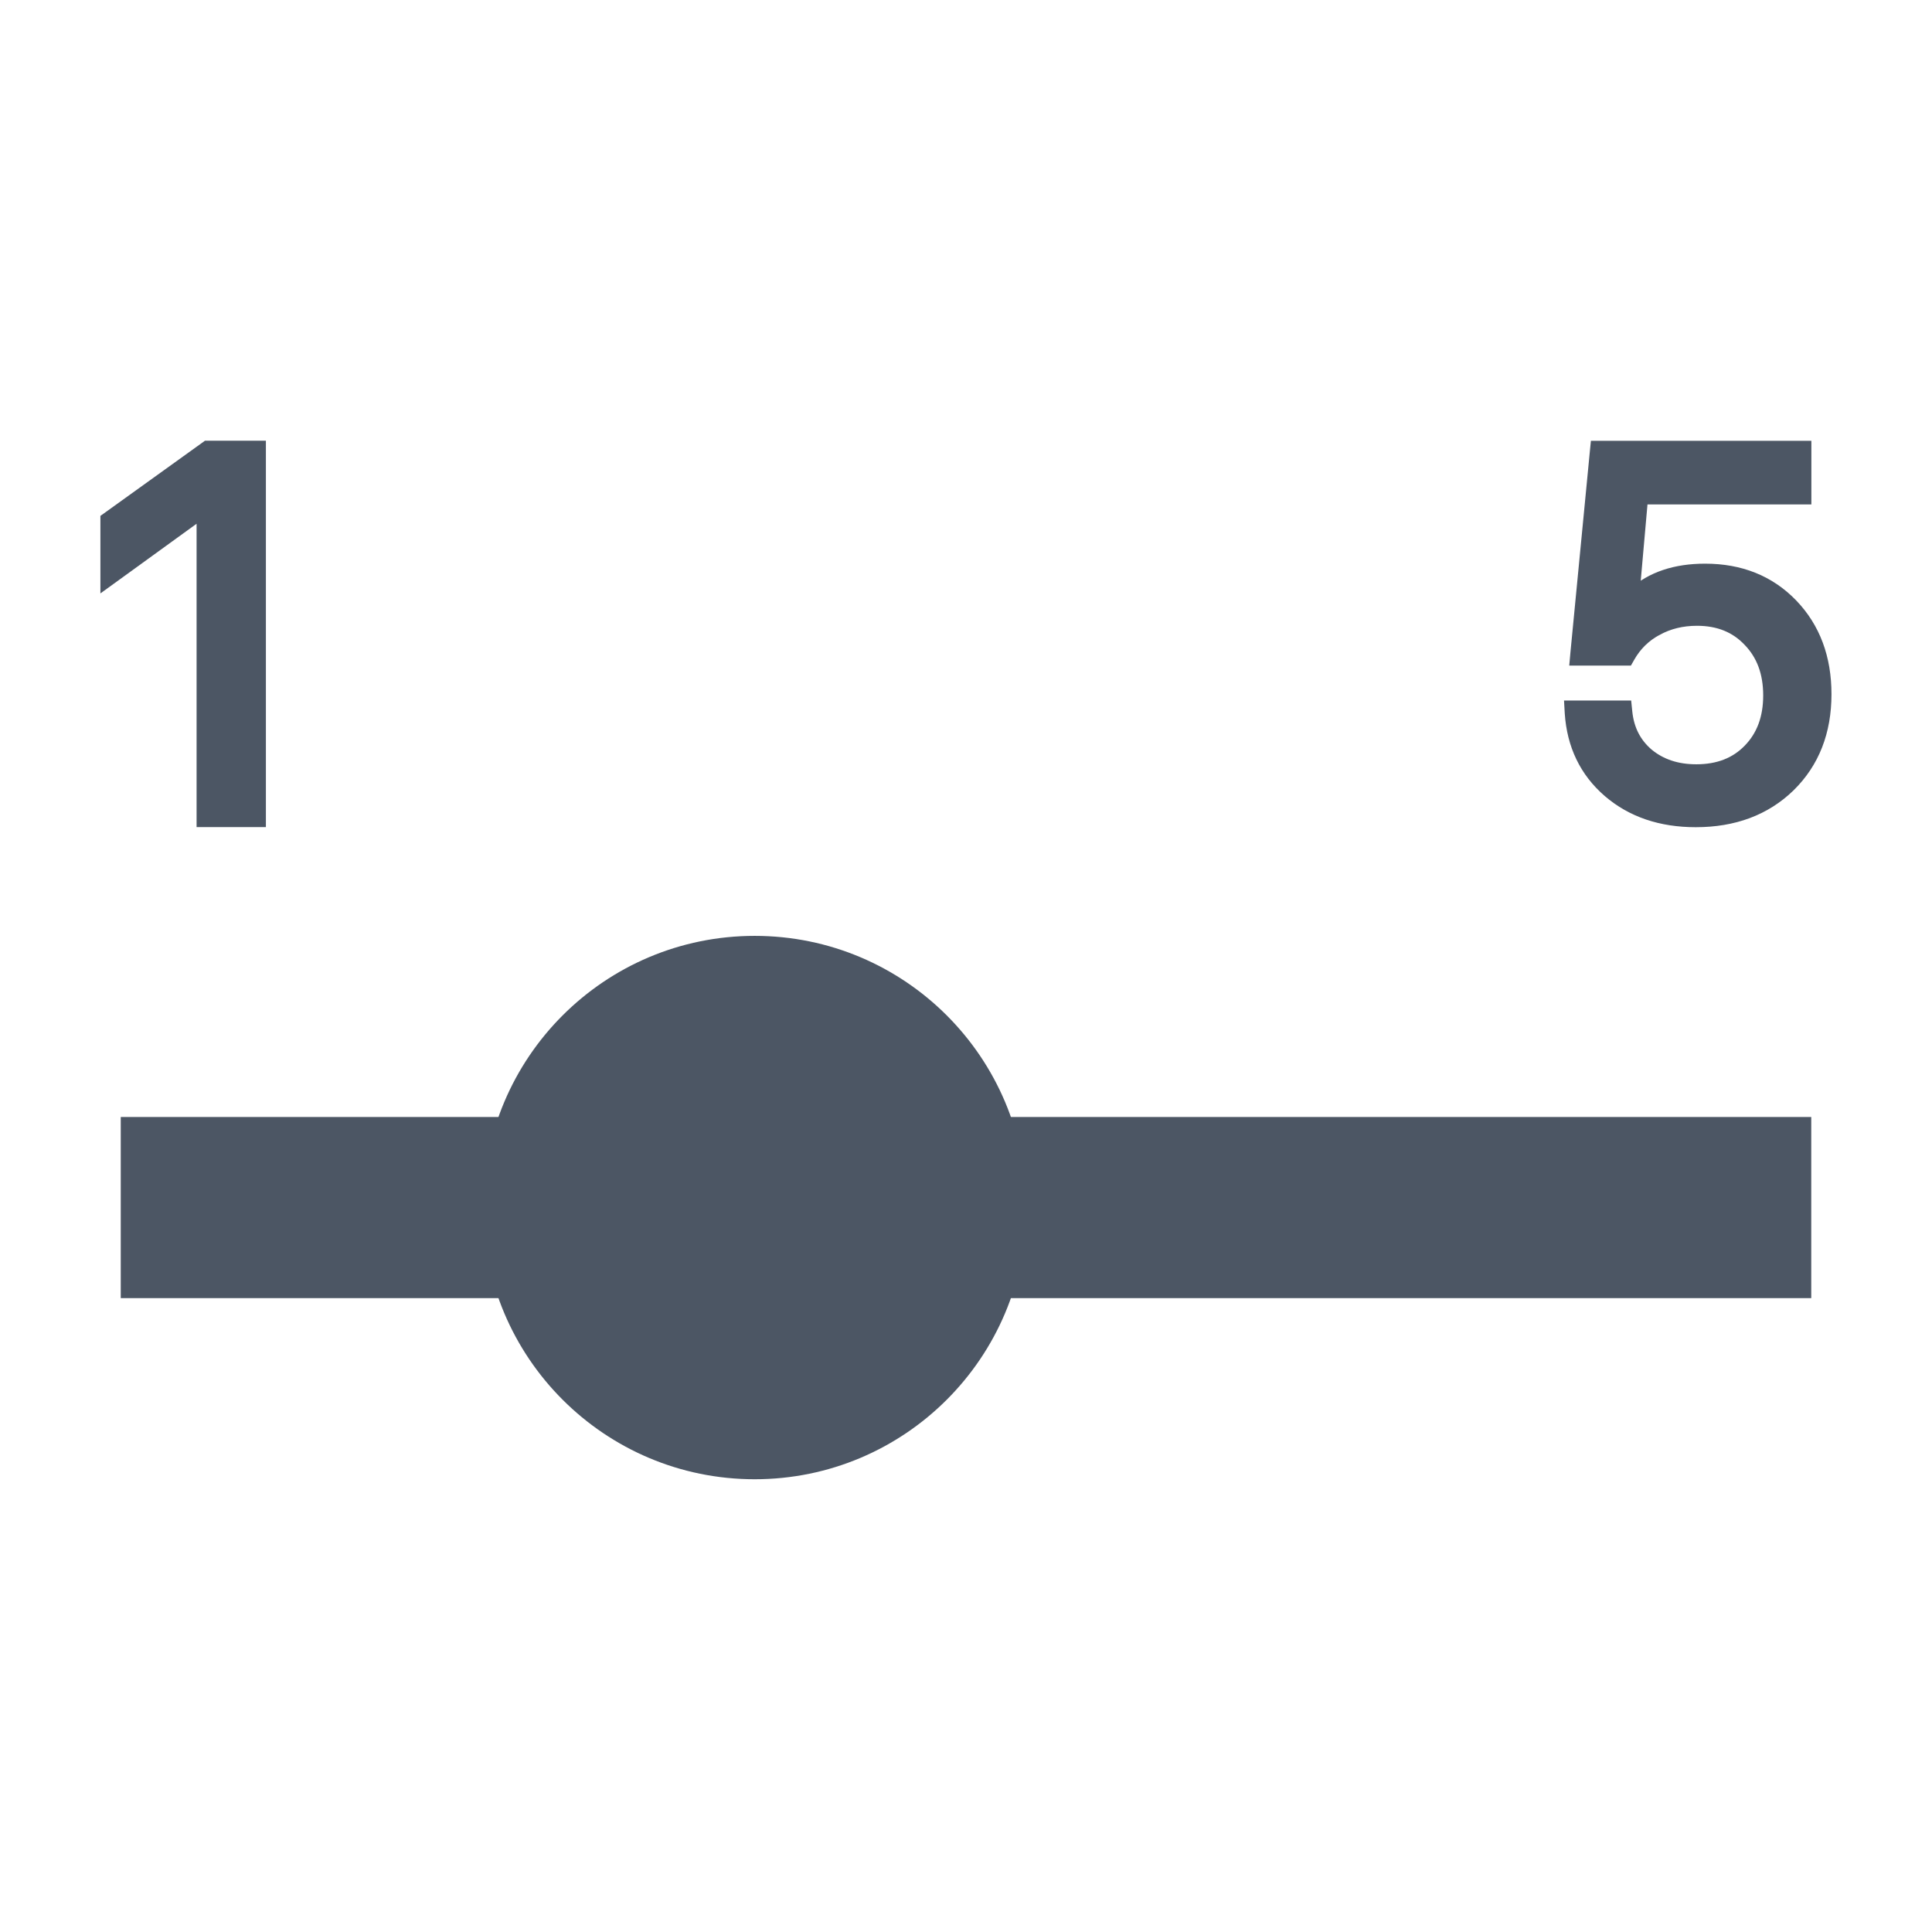
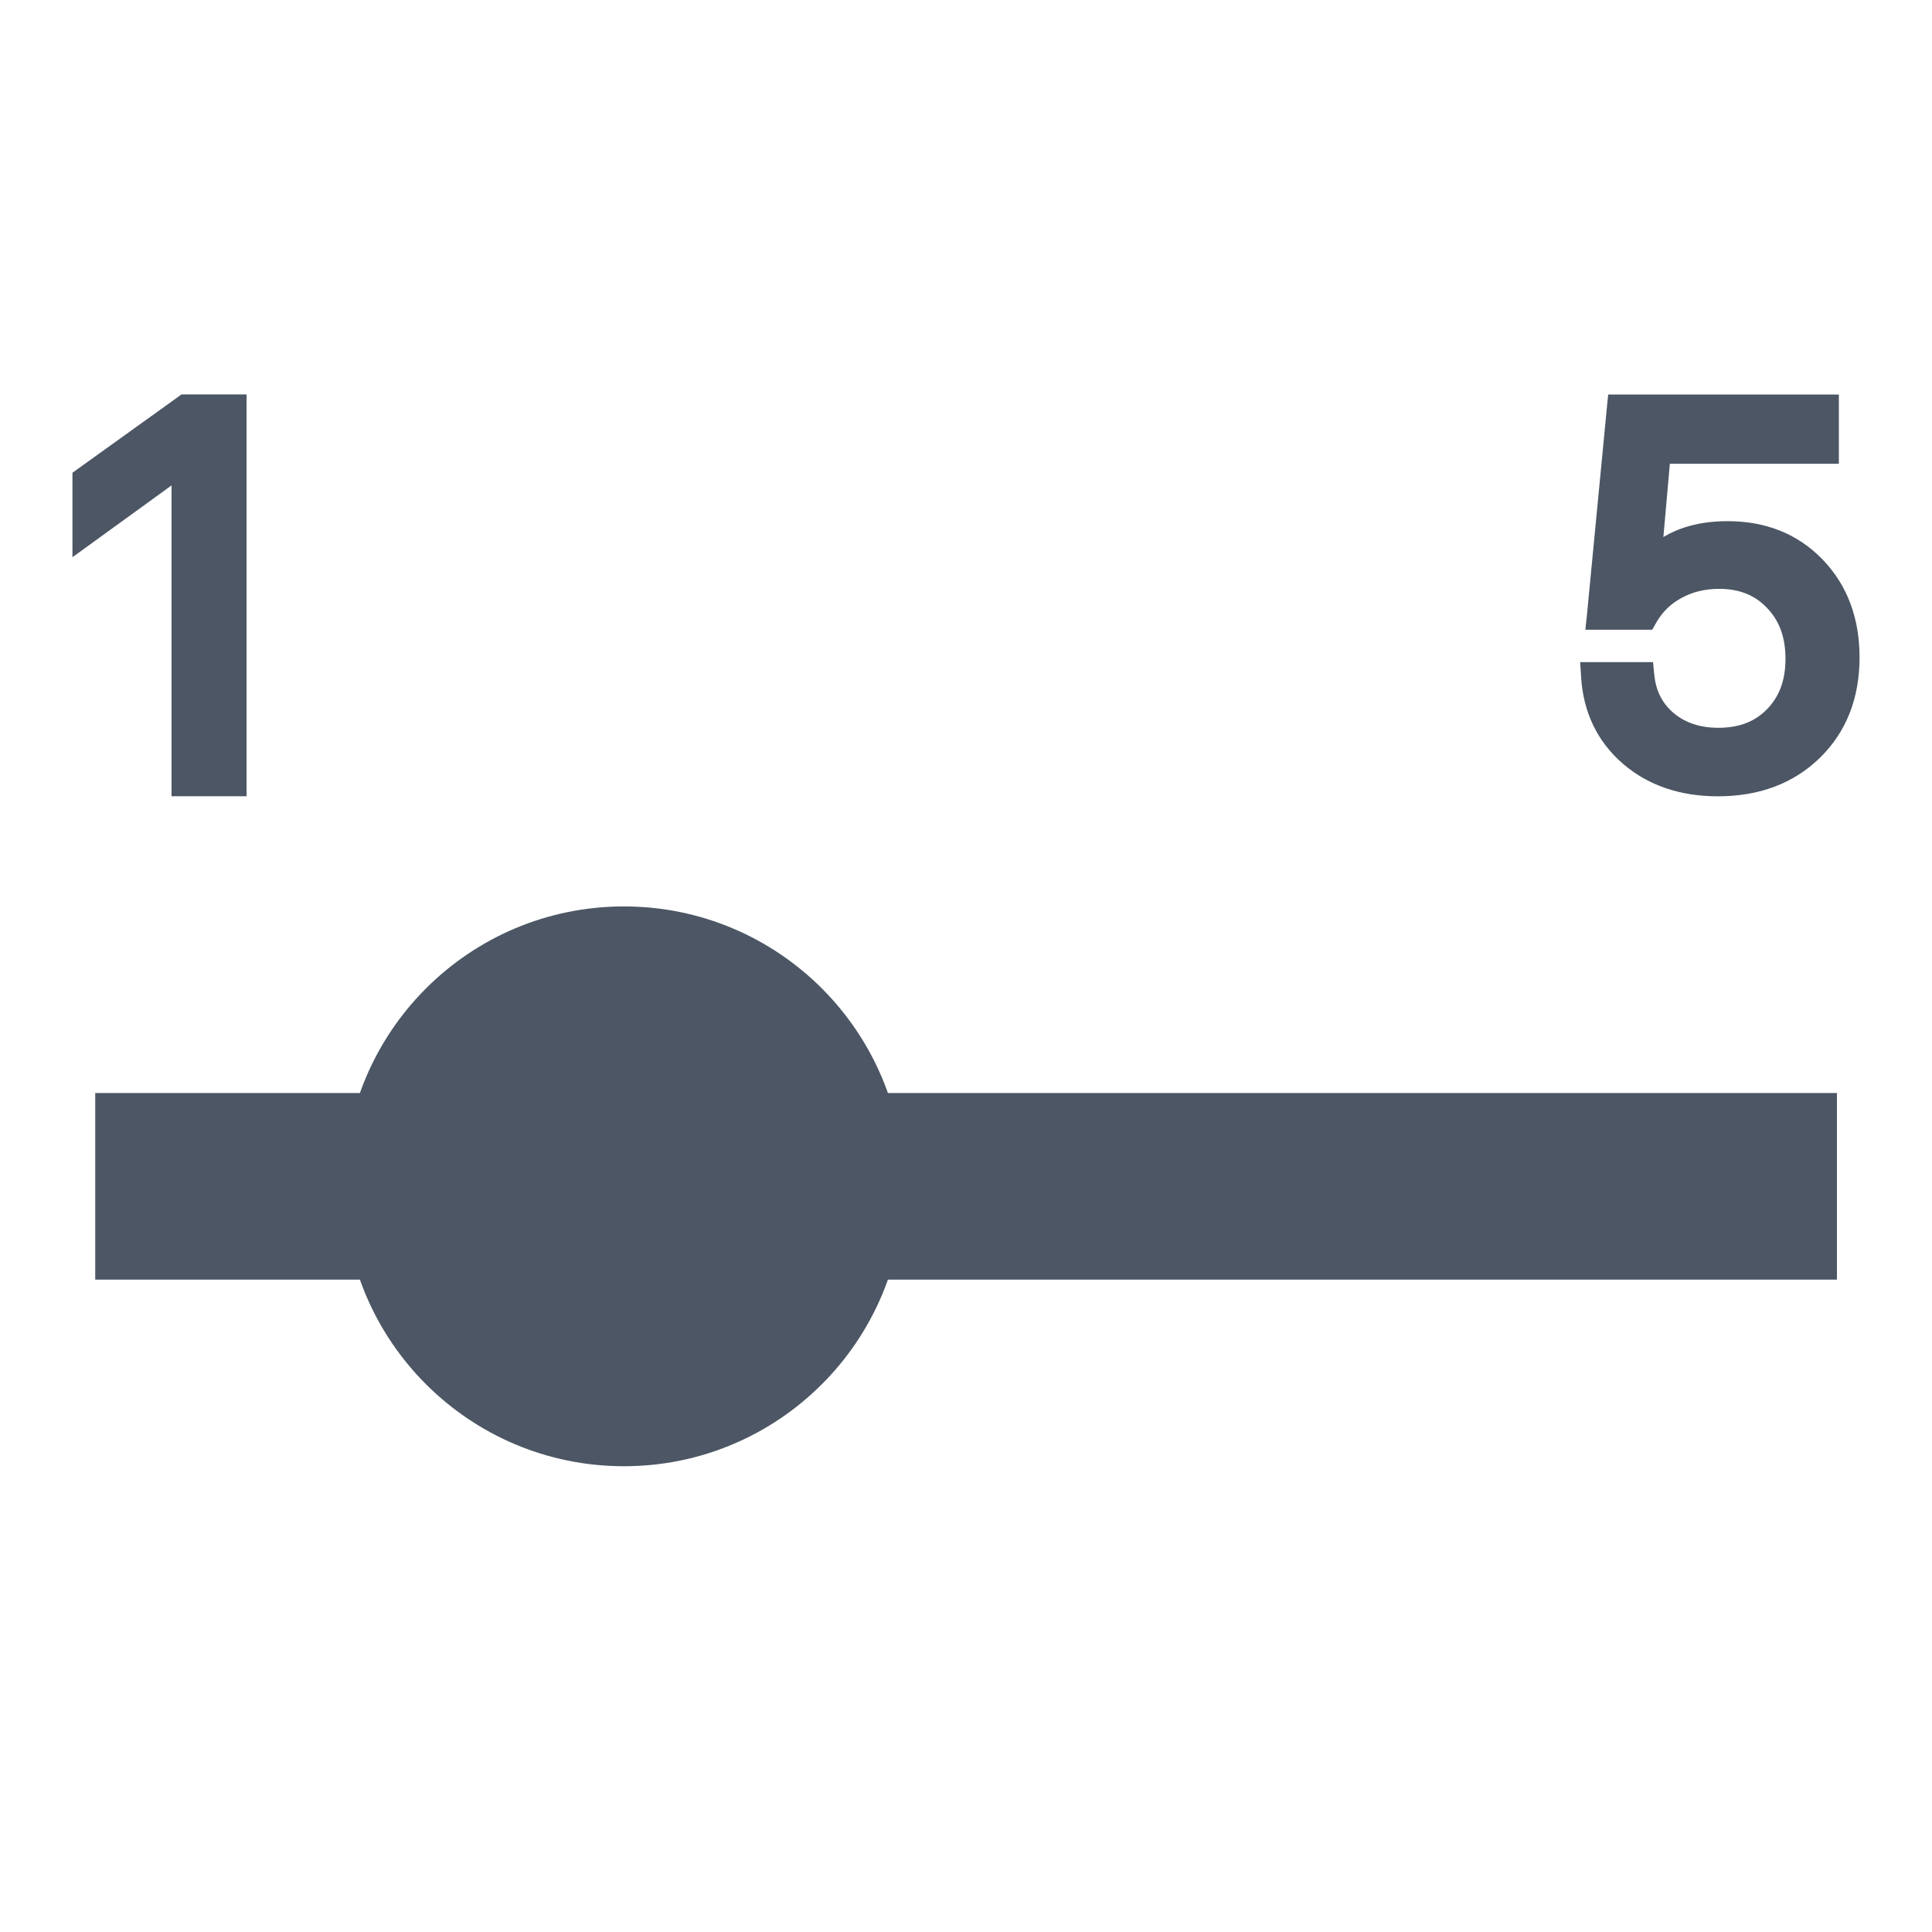
- <svg xmlns="http://www.w3.org/2000/svg" width="32" height="32" viewBox="0 0 32 32" fill="none">
-   <path d="M26.117 11.703H26.011L26.017 11.809C26.052 12.34 26.26 12.776 26.645 13.109L26.645 13.109C27.029 13.439 27.512 13.601 28.087 13.601C28.716 13.601 29.235 13.409 29.636 13.02L29.636 13.02C30.037 12.627 30.235 12.117 30.235 11.498C30.235 10.899 30.051 10.402 29.679 10.015C29.306 9.628 28.824 9.436 28.242 9.436C27.753 9.436 27.354 9.567 27.056 9.837L27.196 8.255H29.802H29.902V8.155V7.501V7.401H29.802H26.532H26.441L26.432 7.491L26.111 10.814L26.101 10.924H26.211H26.897H26.955L26.984 10.873C27.094 10.681 27.245 10.533 27.44 10.428L27.44 10.428L27.441 10.428C27.636 10.32 27.858 10.265 28.108 10.265C28.468 10.265 28.752 10.382 28.969 10.612L28.969 10.612L28.97 10.613C29.19 10.84 29.304 11.139 29.304 11.518C29.304 11.898 29.19 12.194 28.971 12.419L28.97 12.42C28.753 12.644 28.465 12.759 28.096 12.759C27.772 12.759 27.507 12.669 27.294 12.494C27.085 12.316 26.966 12.085 26.936 11.792L26.927 11.703H26.836H26.117Z" fill="#4c5664" stroke="#4C5664" stroke-width="0.2" />
-   <path d="M1.763 9.437V9.633L1.922 9.518L3.356 8.479V13.499V13.599H3.456H4.204H4.304V13.499V7.499V7.399H4.204H3.46H3.428L3.402 7.418L1.805 8.566L1.763 8.596V8.647V9.437Z" fill="#4c5664" stroke="#4C5664" stroke-width="0.2" />
-   <path d="M30 18.501H2V21.501H30V18.501Z" fill="#4c5664" />
-   <circle cx="12.5" cy="20.001" r="4.5" fill="#4c5664" />
+ <svg xmlns="http://www.w3.org/2000/svg" width="24" height="24" viewBox="0 0 24 24" fill="none">
+   <path d="M19.818 8.325H19.736L19.741 8.407C19.767 8.818 19.929 9.155 20.226 9.412L20.226 9.412C20.523 9.667 20.896 9.792 21.341 9.792C21.826 9.792 22.228 9.644 22.537 9.343L22.537 9.343C22.847 9.04 23 8.645 23 8.167C23 7.704 22.858 7.32 22.57 7.021C22.282 6.722 21.91 6.574 21.46 6.574C21.082 6.574 20.774 6.675 20.544 6.884L20.652 5.661H22.665H22.743V5.584V5.078V5.001H22.665H20.138H20.068L20.061 5.071L19.814 7.638L19.805 7.723H19.89H20.421H20.466L20.488 7.684C20.573 7.536 20.69 7.421 20.841 7.34L20.841 7.34C20.992 7.257 21.163 7.215 21.356 7.215C21.635 7.215 21.854 7.305 22.022 7.482L22.023 7.483C22.193 7.659 22.28 7.89 22.28 8.183C22.28 8.476 22.193 8.705 22.023 8.879L22.023 8.879C21.855 9.052 21.633 9.141 21.347 9.141C21.097 9.141 20.892 9.072 20.728 8.936C20.566 8.799 20.474 8.621 20.451 8.395L20.444 8.325H20.374H19.818Z" fill="#4C5664" stroke="#4C5664" stroke-width="0.2" />
+   <path d="M1 6.574V6.726L1.123 6.637L2.231 5.834V9.714V9.791H2.308H2.886H2.963V9.714V5.077V5H2.886H2.311H2.286L2.266 5.015L1.032 5.901L1 5.924V5.964V6.574Z" fill="#4C5664" stroke="#4C5664" stroke-width="0.2" />
+   <path d="M22.819 13.578H1.183V15.896H22.819V13.578Z" fill="#4C5664" />
+   <path d="M7.751 18.214C9.671 18.214 11.228 16.657 11.228 14.737C11.228 12.817 9.671 11.26 7.751 11.26C5.83 11.26 4.273 12.817 4.273 14.737C4.273 16.657 5.83 18.214 7.751 18.214Z" fill="#4C5664" />
</svg>
